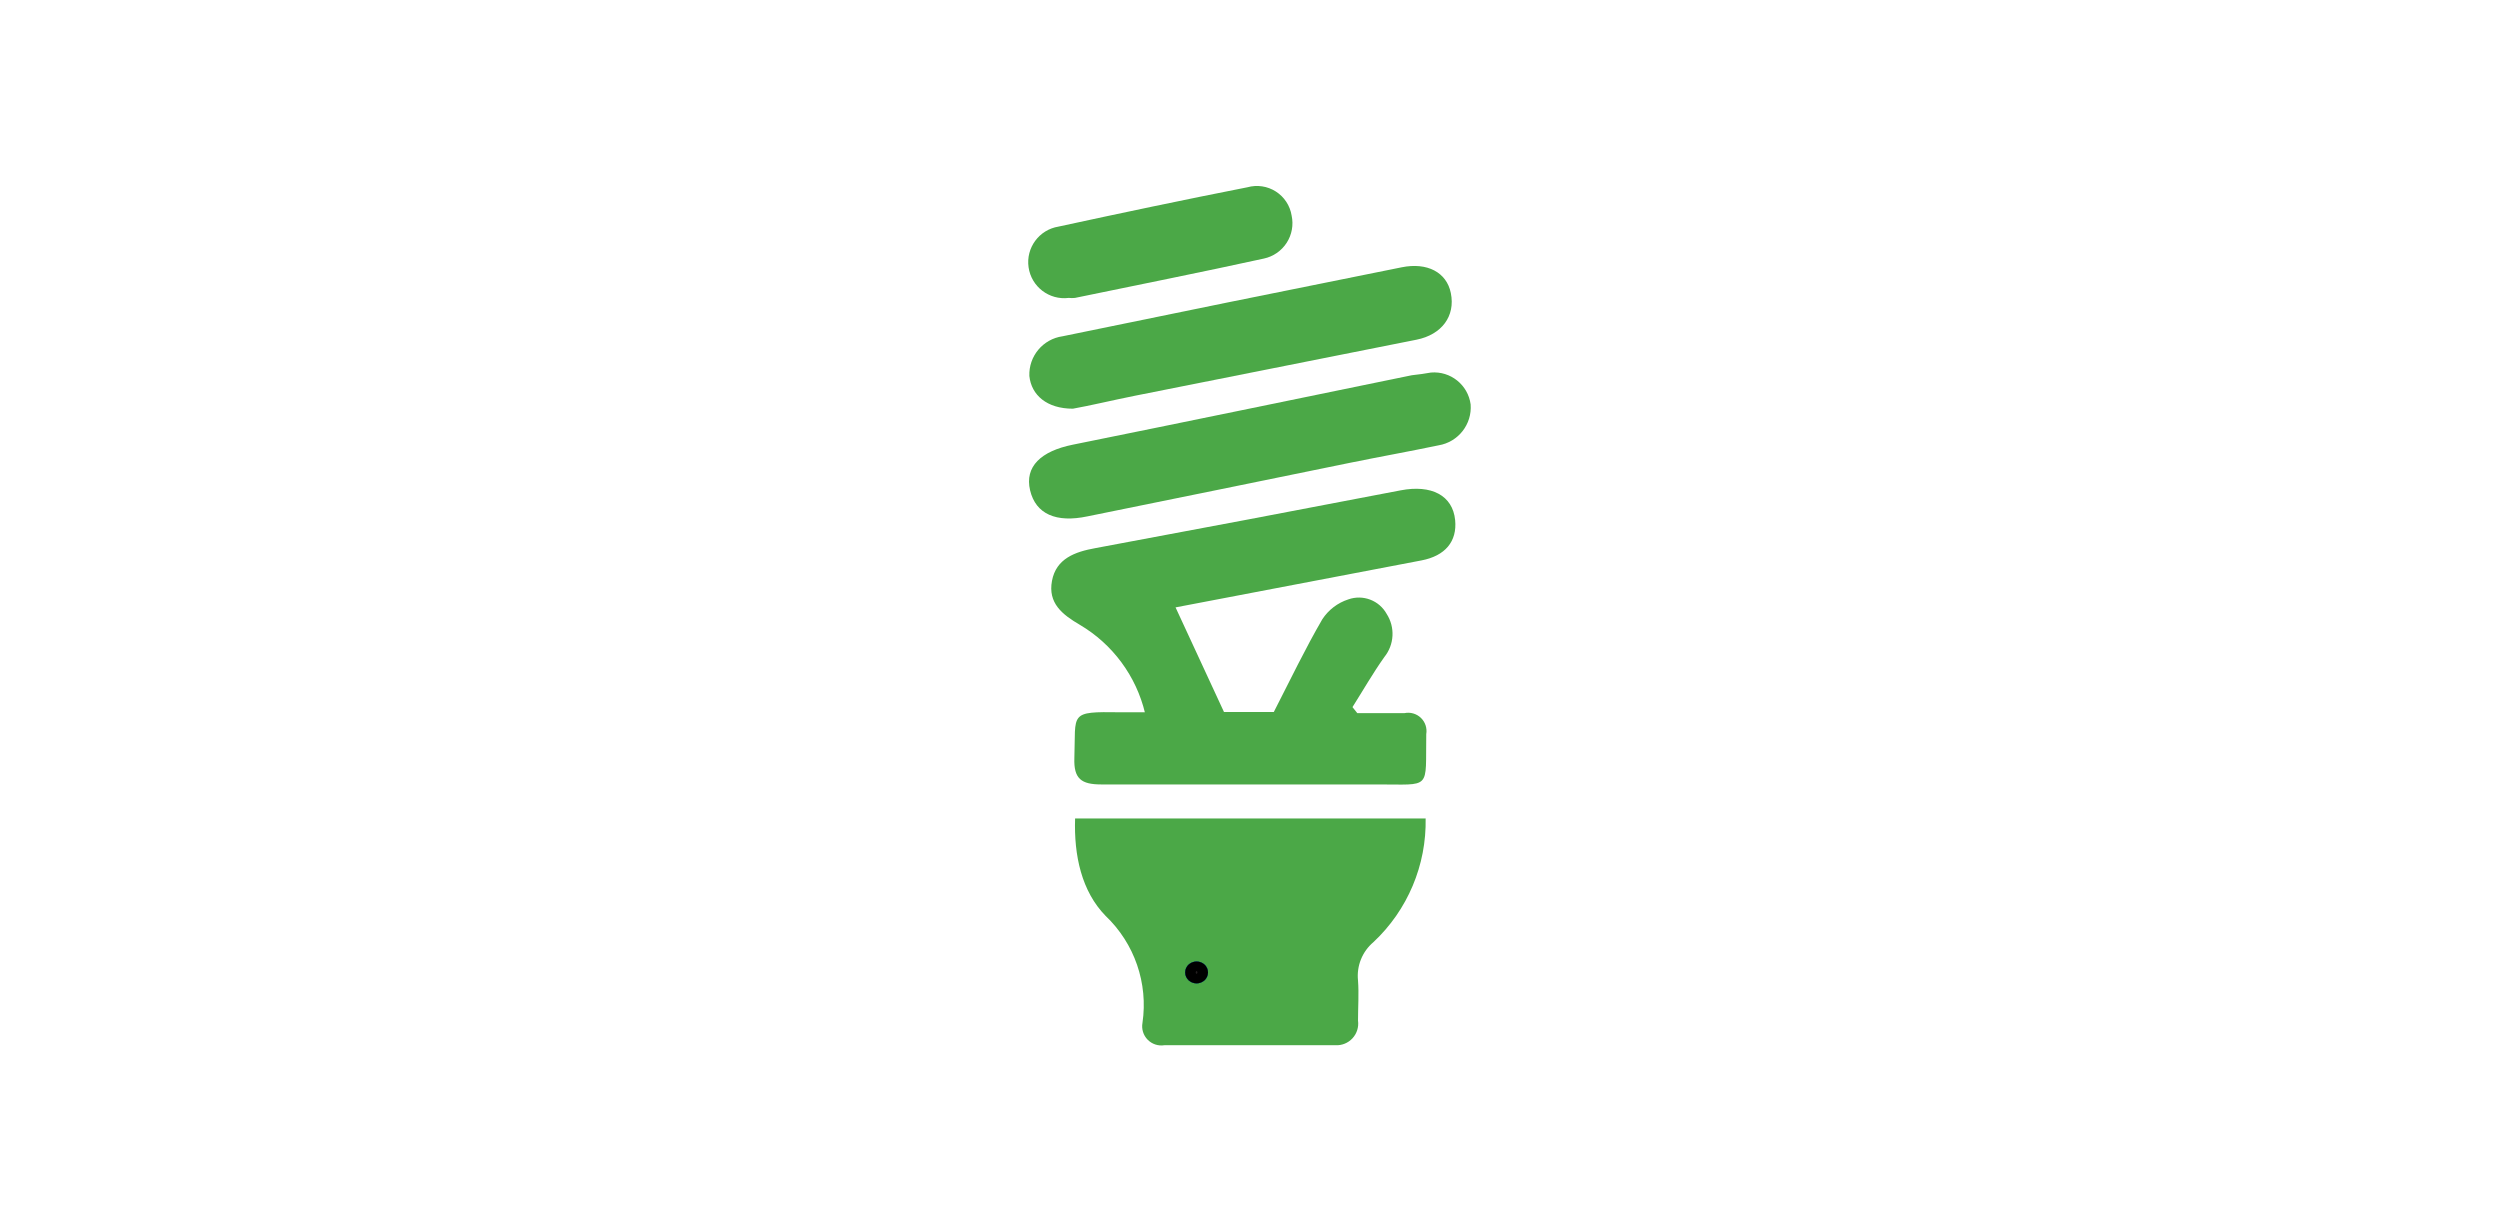
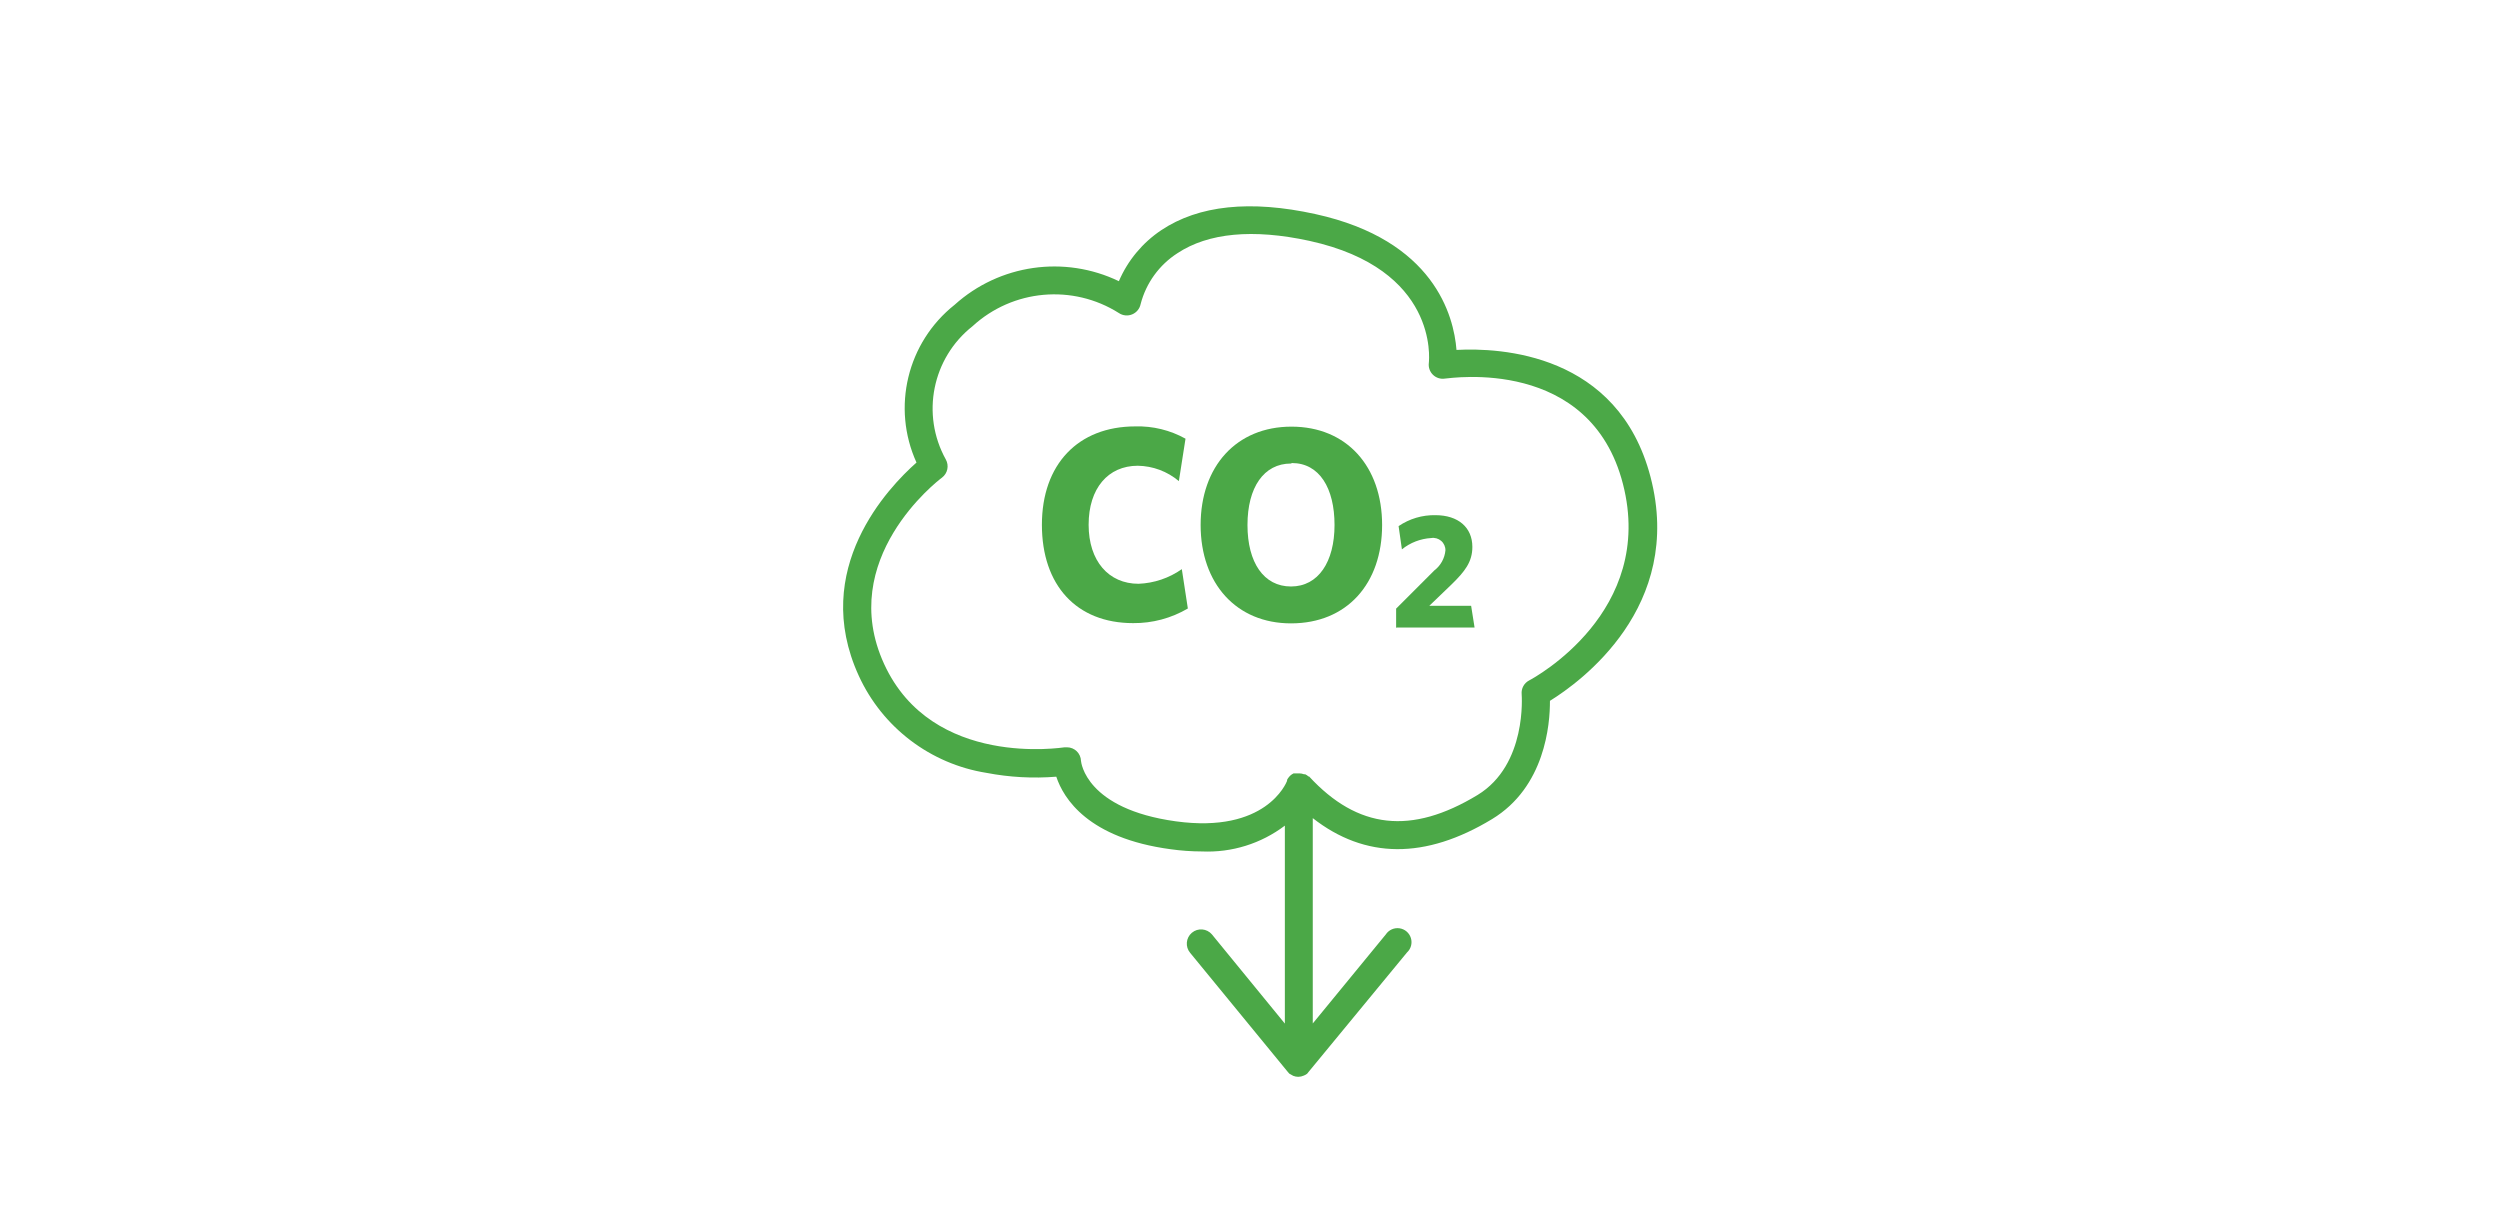
<svg xmlns="http://www.w3.org/2000/svg" id="Layer_1" data-name="Layer 1" viewBox="0 0 203.33 100.16">
  <defs>
-     <style>.cls-1{fill:#0f95d3;stroke:#0f95d3;}.cls-1,.cls-2{stroke-miterlimit:10;}.cls-2{fill:#231f20;stroke:#000;}.cls-3{fill:#4ba847;}</style>
+     <style>.cls-1{fill:#4ba847;}</style>
  </defs>
-   <ellipse class="cls-1" cx="97.32" cy="79.09" rx="0.43" ry="0.39" />
-   <ellipse class="cls-2" cx="97.32" cy="79.09" rx="0.43" ry="0.39" />
-   <path class="cls-3" d="M93.13,58a11.43,11.43,0,0,0-5.3-7.18c-1.44-.84-2.61-1.77-2.27-3.58s1.87-2.36,3.53-2.66q12.42-2.31,24.83-4.7c2.5-.48,4.23.41,4.43,2.42,0.17,1.74-.81,2.91-2.74,3.28l-20,3.82,3.94,8.51h4.05c1.38-2.69,2.57-5.18,3.95-7.55a4,4,0,0,1,2.11-1.61,2.58,2.58,0,0,1,3.12,1.18,3,3,0,0,1-.19,3.51c-0.93,1.31-1.73,2.71-2.59,4.07L110.39,58h3.84A1.49,1.49,0,0,1,116,59.71c-0.07,4.59.48,4.08-4,4.09-7.48,0-15,0-22.44,0-1.61,0-2.24-.46-2.18-2.14,0.13-3.69-.49-3.79,3.73-3.73h2Z" />
-   <path class="cls-3" d="M115.95,66.55a13.43,13.43,0,0,1-4.24,10.07,3.59,3.59,0,0,0-1.26,3.13c0.08,1.08,0,2.17,0,3.26a1.76,1.76,0,0,1-1.85,2c-4.63,0-9.27,0-13.9,0a1.56,1.56,0,0,1-1.78-1.82,10,10,0,0,0-3-8.7c-1.95-2-2.58-4.9-2.48-7.92h28.5Z" />
-   <path class="cls-3" d="M116.38,30.3a3,3,0,0,1,3.23,2.59A3.13,3.13,0,0,1,117,36.22c-2.39.5-4.8,0.93-7.2,1.42C102.69,39.1,95.56,40.55,88.43,42c-2.52.53-4.19-.18-4.65-2.12s0.9-3.19,3.46-3.71c9.2-1.86,18.38-3.76,27.58-5.65C115.38,30.46,115.94,30.38,116.38,30.3Z" />
-   <path class="cls-3" d="M87.26,33.24c-2.12,0-3.38-1.11-3.54-2.66a3.14,3.14,0,0,1,2.7-3.23l13.37-2.74L114,21.74c2.07-.42,3.66.4,4,2.1,0.38,1.87-.74,3.38-2.8,3.79L92.29,32.19C90.45,32.56,88.62,33,87.26,33.24Z" />
-   <path class="cls-3" d="M86.92,24.23a2.93,2.93,0,0,1-.83-5.8c5.12-1.11,10.24-2.19,15.37-3.2a2.86,2.86,0,0,1,3.59,2.3,2.94,2.94,0,0,1-2.26,3.5c-5.11,1.12-10.24,2.14-15.36,3.2A2.59,2.59,0,0,1,86.92,24.23Z" />
-   <ellipse class="cls-2" cx="97.32" cy="79.09" rx="0.43" ry="0.39" />
-   <ellipse class="cls-1" cx="97.32" cy="79.09" rx="0.43" ry="0.39" />
-   <ellipse class="cls-2" cx="97.32" cy="79.09" rx="0.43" ry="0.39" />
+   <path class="cls-1" d="M134.24,38.79C131.61,28.71,122,28.27,118.46,28.46c-0.22-2.78-1.82-8.93-11.48-11.05-5.28-1.16-9.49-.72-12.53,1.31A9.5,9.5,0,0,0,91,22.87a12.11,12.11,0,0,0-13.36,1.92,10.72,10.72,0,0,0-3.1,12.83c-2.26,2-8.68,8.66-4.69,17.35a13.82,13.82,0,0,0,10.39,7.89,21.09,21.09,0,0,0,5.67.31c0.59,1.78,2.59,5,9.3,5.9a18.46,18.46,0,0,0,2.54.18,10.41,10.41,0,0,0,6.75-2.1V83.25L98.57,76A1.14,1.14,0,0,0,96.8,77.5l7.93,9.67a1.11,1.11,0,0,0,.13.15l0,0a1.1,1.1,0,0,0,.18.1l0.14,0.08a1.14,1.14,0,0,0,.41.08h0a1.14,1.14,0,0,0,.45-0.1h0a1.12,1.12,0,0,0,.27-0.15,1.08,1.08,0,0,0,.12-0.15h0l8-9.71A1.14,1.14,0,1,0,112.71,76l-5.94,7.24V66.54c4.26,3.33,9.15,3.37,14.58.08,4.31-2.61,4.72-7.7,4.71-9.62C128.52,55.48,137,49.36,134.24,38.79Zm-9.87,16.55a1.14,1.14,0,0,0-.61,1.12c0,0.06.46,5.74-3.59,8.2-5.38,3.26-9.74,2.78-13.7-1.51l0,0-0.05,0a1.11,1.11,0,0,0-.27-0.18l-0.1,0a1.13,1.13,0,0,0-.36-0.07h0l-0.09,0h-0.13l-0.13,0-0.13,0a1.14,1.14,0,0,0-.28.19l-0.09.1a1.14,1.14,0,0,0-.16.24l0,0.08v0c-0.07.18-1.73,4.3-9.05,3.29S87.93,62,87.92,61.89a1.14,1.14,0,0,0-1.14-1.11l-0.19,0c-0.11,0-10.77,1.75-14.68-6.77s4.34-14.9,4.7-15.16a1.15,1.15,0,0,0,.31-1.49,8.53,8.53,0,0,1,2.18-10.83A9.83,9.83,0,0,1,91,25.46a1.15,1.15,0,0,0,1.77-.73,7,7,0,0,1,3-4.14c2.5-1.65,6.12-2,10.73-1,10.48,2.3,9.74,9.62,9.71,9.93a1.14,1.14,0,0,0,1.32,1.27C118,30.76,129.34,29,132,39.37S124.8,55.12,124.37,55.34Z" />
+   <path class="cls-1" d="M92.16,50.68c-4.62,0-7.42-3.09-7.42-8s2.94-8,7.6-8a7.92,7.92,0,0,1,4.08,1l-0.54,3.45a5.31,5.31,0,0,0-3.34-1.25c-2.42,0-4,1.84-4,4.8s1.64,4.8,4.06,4.8a6.56,6.56,0,0,0,3.52-1.19l0.49,3.2A8.63,8.63,0,0,1,92.16,50.68Z" />
+   <path class="cls-1" d="M105,50.7c-4.44,0-7.35-3.23-7.35-8s2.91-8,7.39-8,7.37,3.23,7.37,8S109.55,50.7,105,50.7Zm0-13c-2.22,0-3.54,1.95-3.54,5s1.32,5,3.54,5,3.54-2,3.54-5S107.31,37.66,105.07,37.66Z" />
+   <path class="cls-1" d="M113.55,51.08V49.5l3.1-3.1a2.32,2.32,0,0,0,.91-1.64,1,1,0,0,0-1.16-1,4.19,4.19,0,0,0-2.38.92l-0.27-1.89a5.14,5.14,0,0,1,3-.89c1.85,0,3,1,3,2.58,0,1.22-.61,2-1.7,3.06l-1.8,1.73h3.4l0.28,1.77h-6.35Z" />
</svg>
